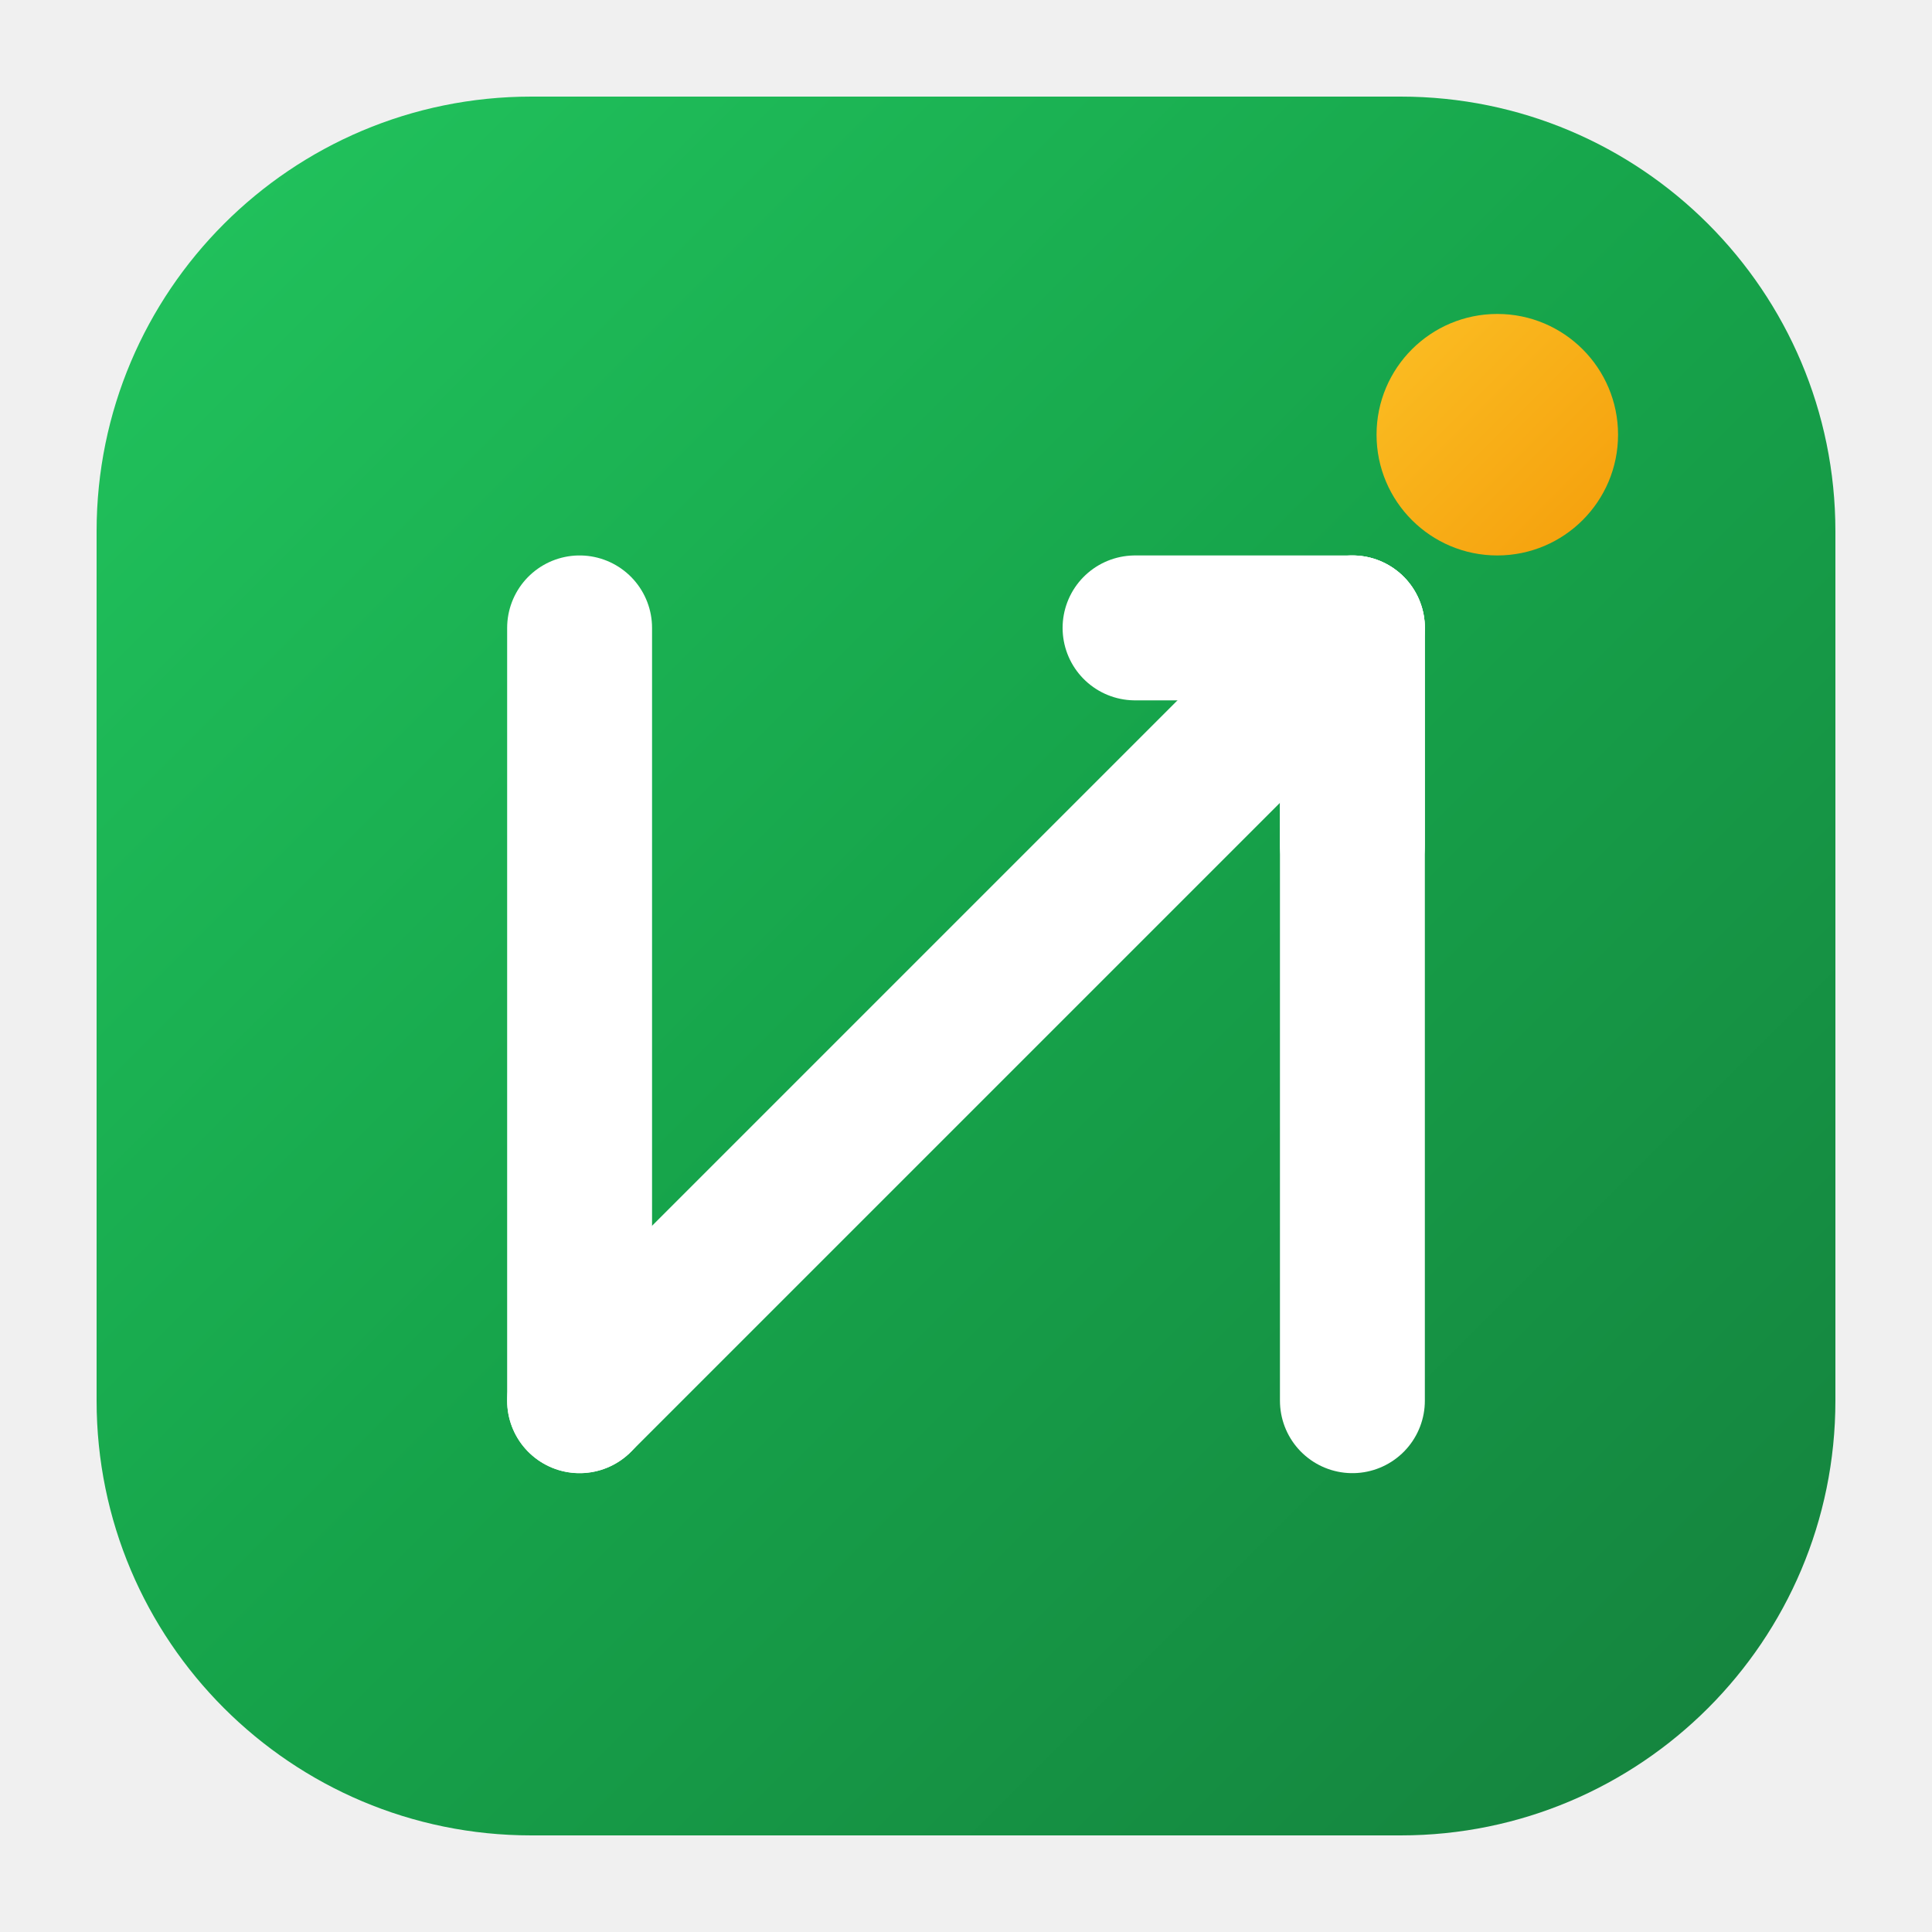
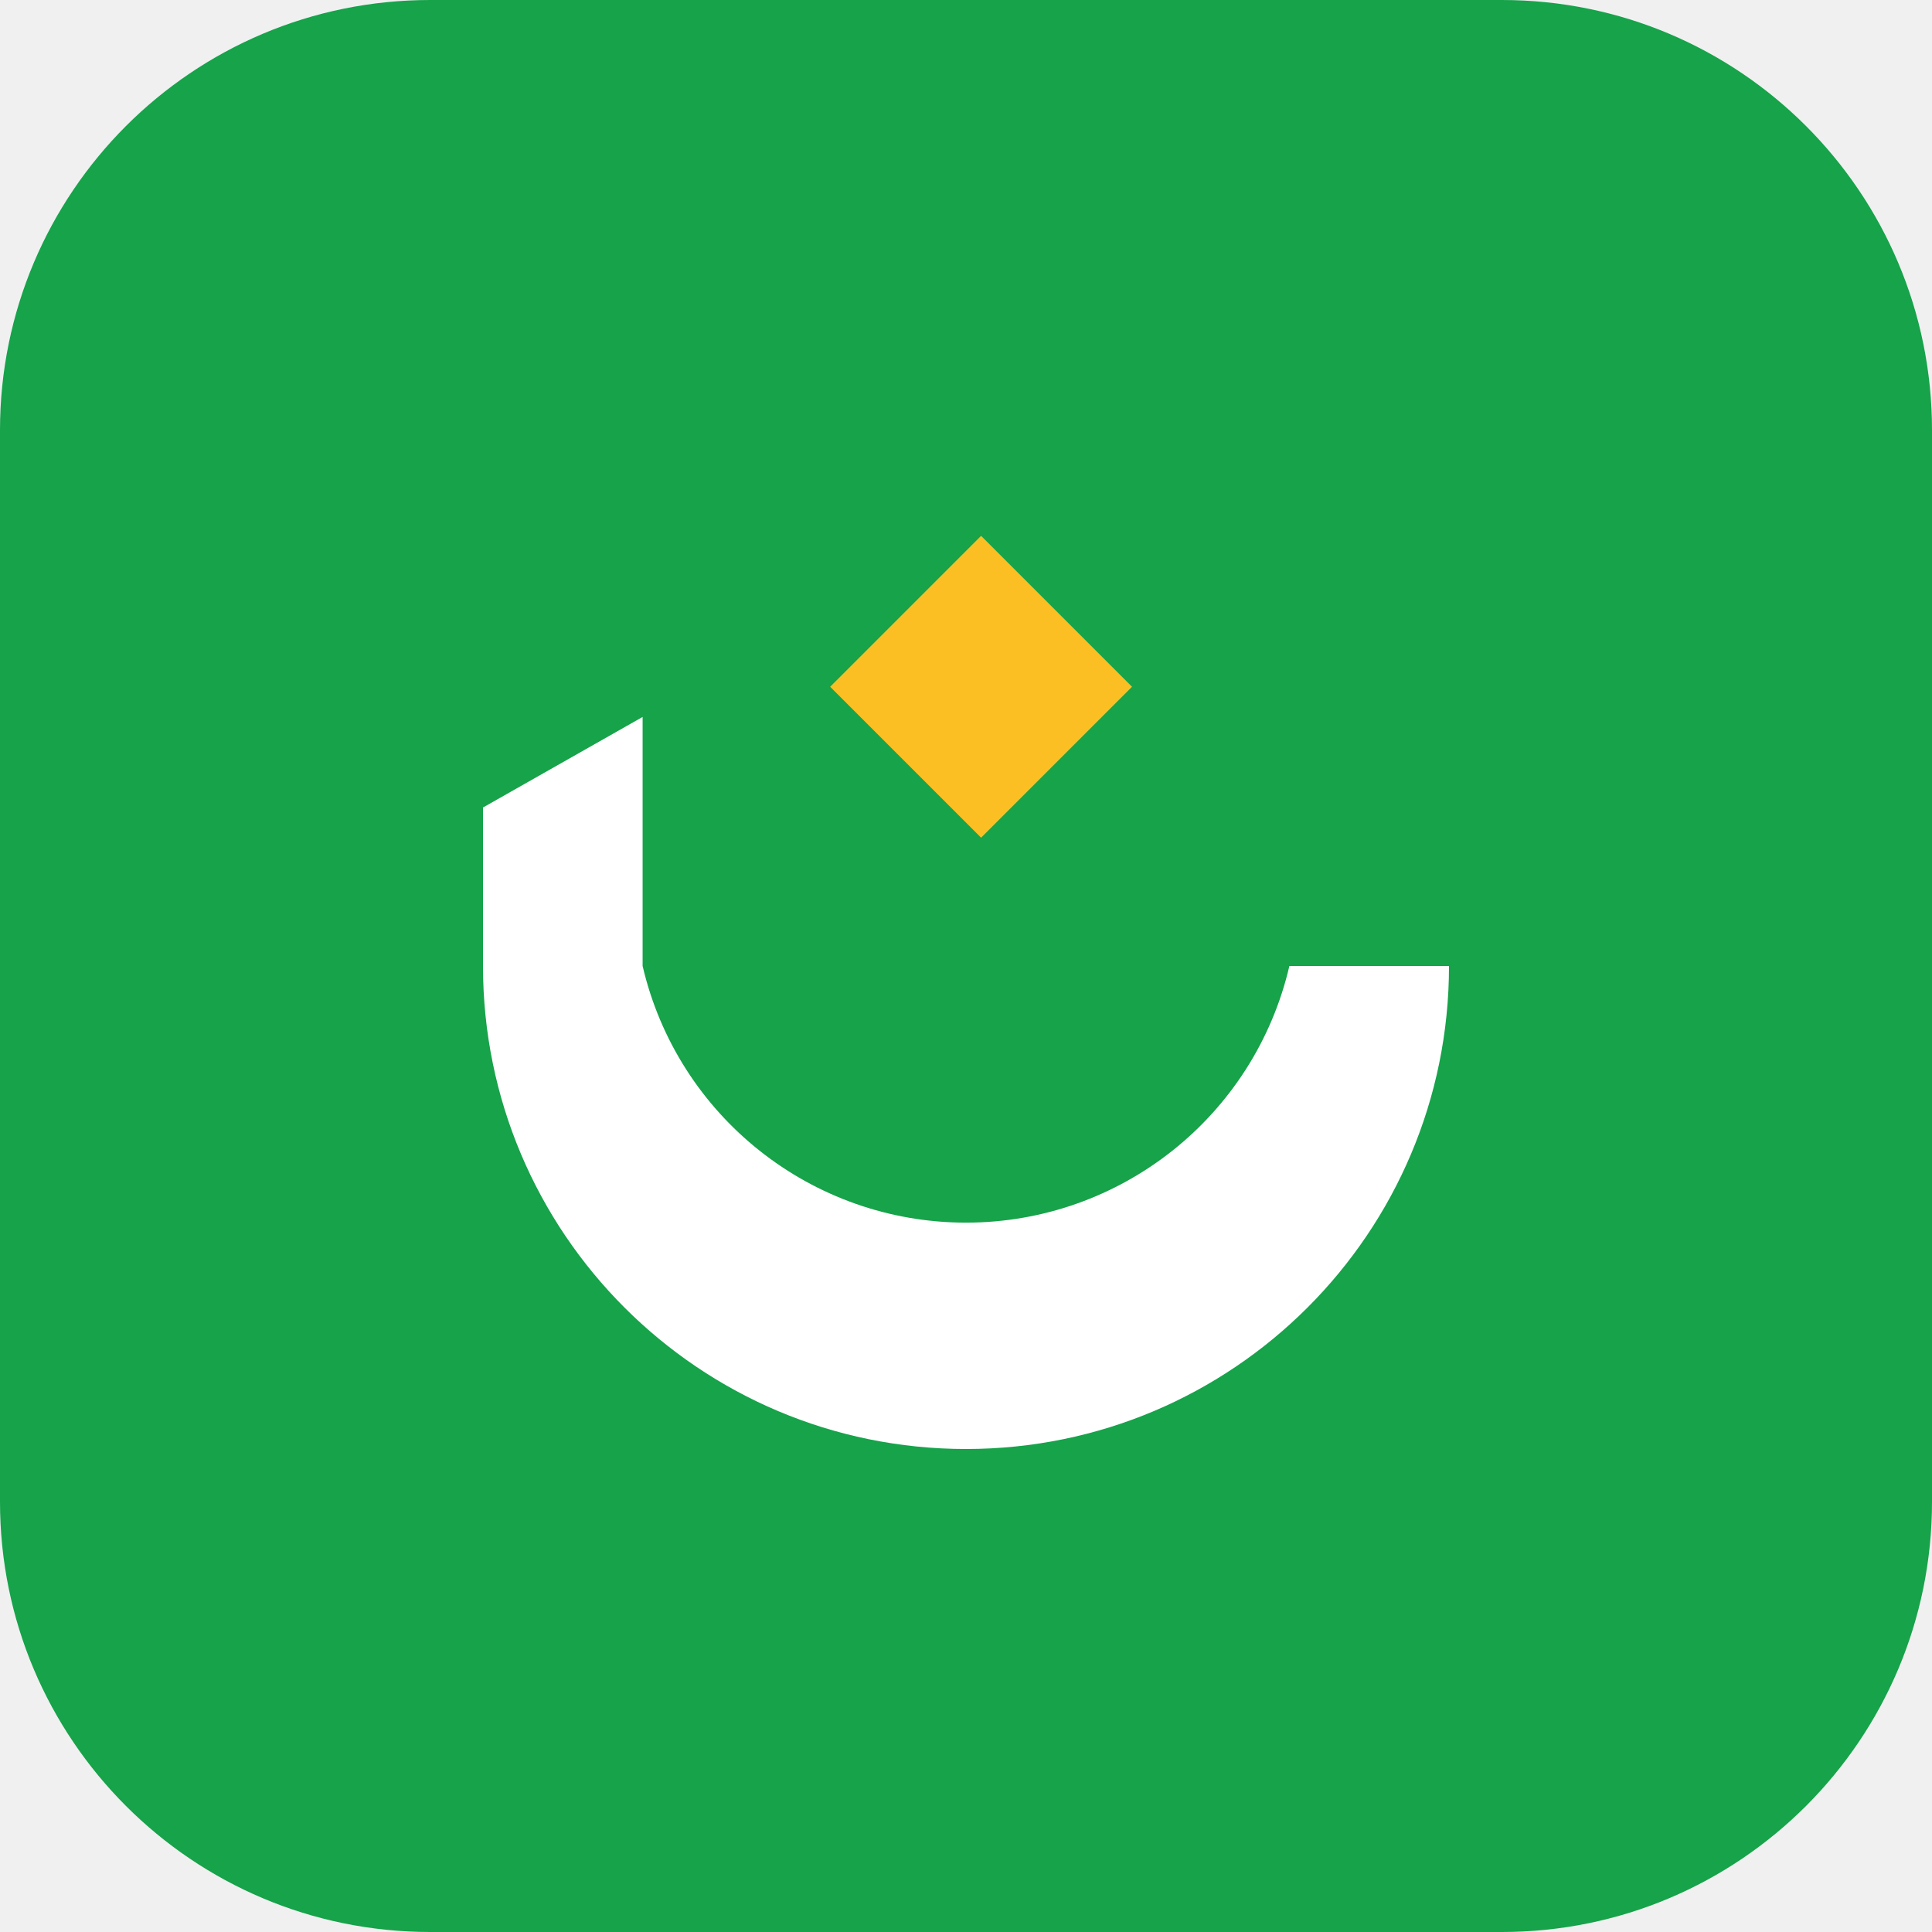
- <svg xmlns="http://www.w3.org/2000/svg" viewBox="0 0 80 80" width="80" height="80">
-   <defs>
-     <linearGradient id="iconGrad" x1="0%" y1="0%" x2="100%" y2="100%">
-       <stop offset="0%" stop-color="#22c55e" />
-       <stop offset="50%" stop-color="#16a34a" />
-       <stop offset="100%" stop-color="#15803d" />
-     </linearGradient>
-     <linearGradient id="iconAccent" x1="0%" y1="0%" x2="100%" y2="100%">
-       <stop offset="0%" stop-color="#fbbf24" />
-       <stop offset="100%" stop-color="#f59e0b" />
-     </linearGradient>
-   </defs>
-   <rect x="4" y="4" width="72" height="72" rx="18" ry="18" fill="url(#iconGrad)" />
-   <g transform="translate(40, 42)" stroke="#ffffff" stroke-width="6" stroke-linecap="round" stroke-linejoin="round" fill="none">
-     <line x1="-16" y1="-16" x2="-16" y2="16" />
-     <line x1="-16" y1="16" x2="16" y2="-16" />
-     <line x1="16" y1="-16" x2="16" y2="16" />
-     <polyline points="7,-16 16,-16 16,-7" />
-   </g>
-   <circle cx="62" cy="18" r="5" fill="url(#iconAccent)" />
+ <svg xmlns="http://www.w3.org/2000/svg" viewBox="0 0 512 512" width="512" height="512">
+   <rect width="512" height="512" rx="114" fill="#16a34a" />
+   <path d="M128 214L170.3 190V256A88 88 0 0 0 341.7 256H384A128 128 0 0 1 128 256Z" fill="#ffffff" />
+   <path d="M260 142L300 182L260 222L220 182Z" fill="#fbbf24" />
</svg>
